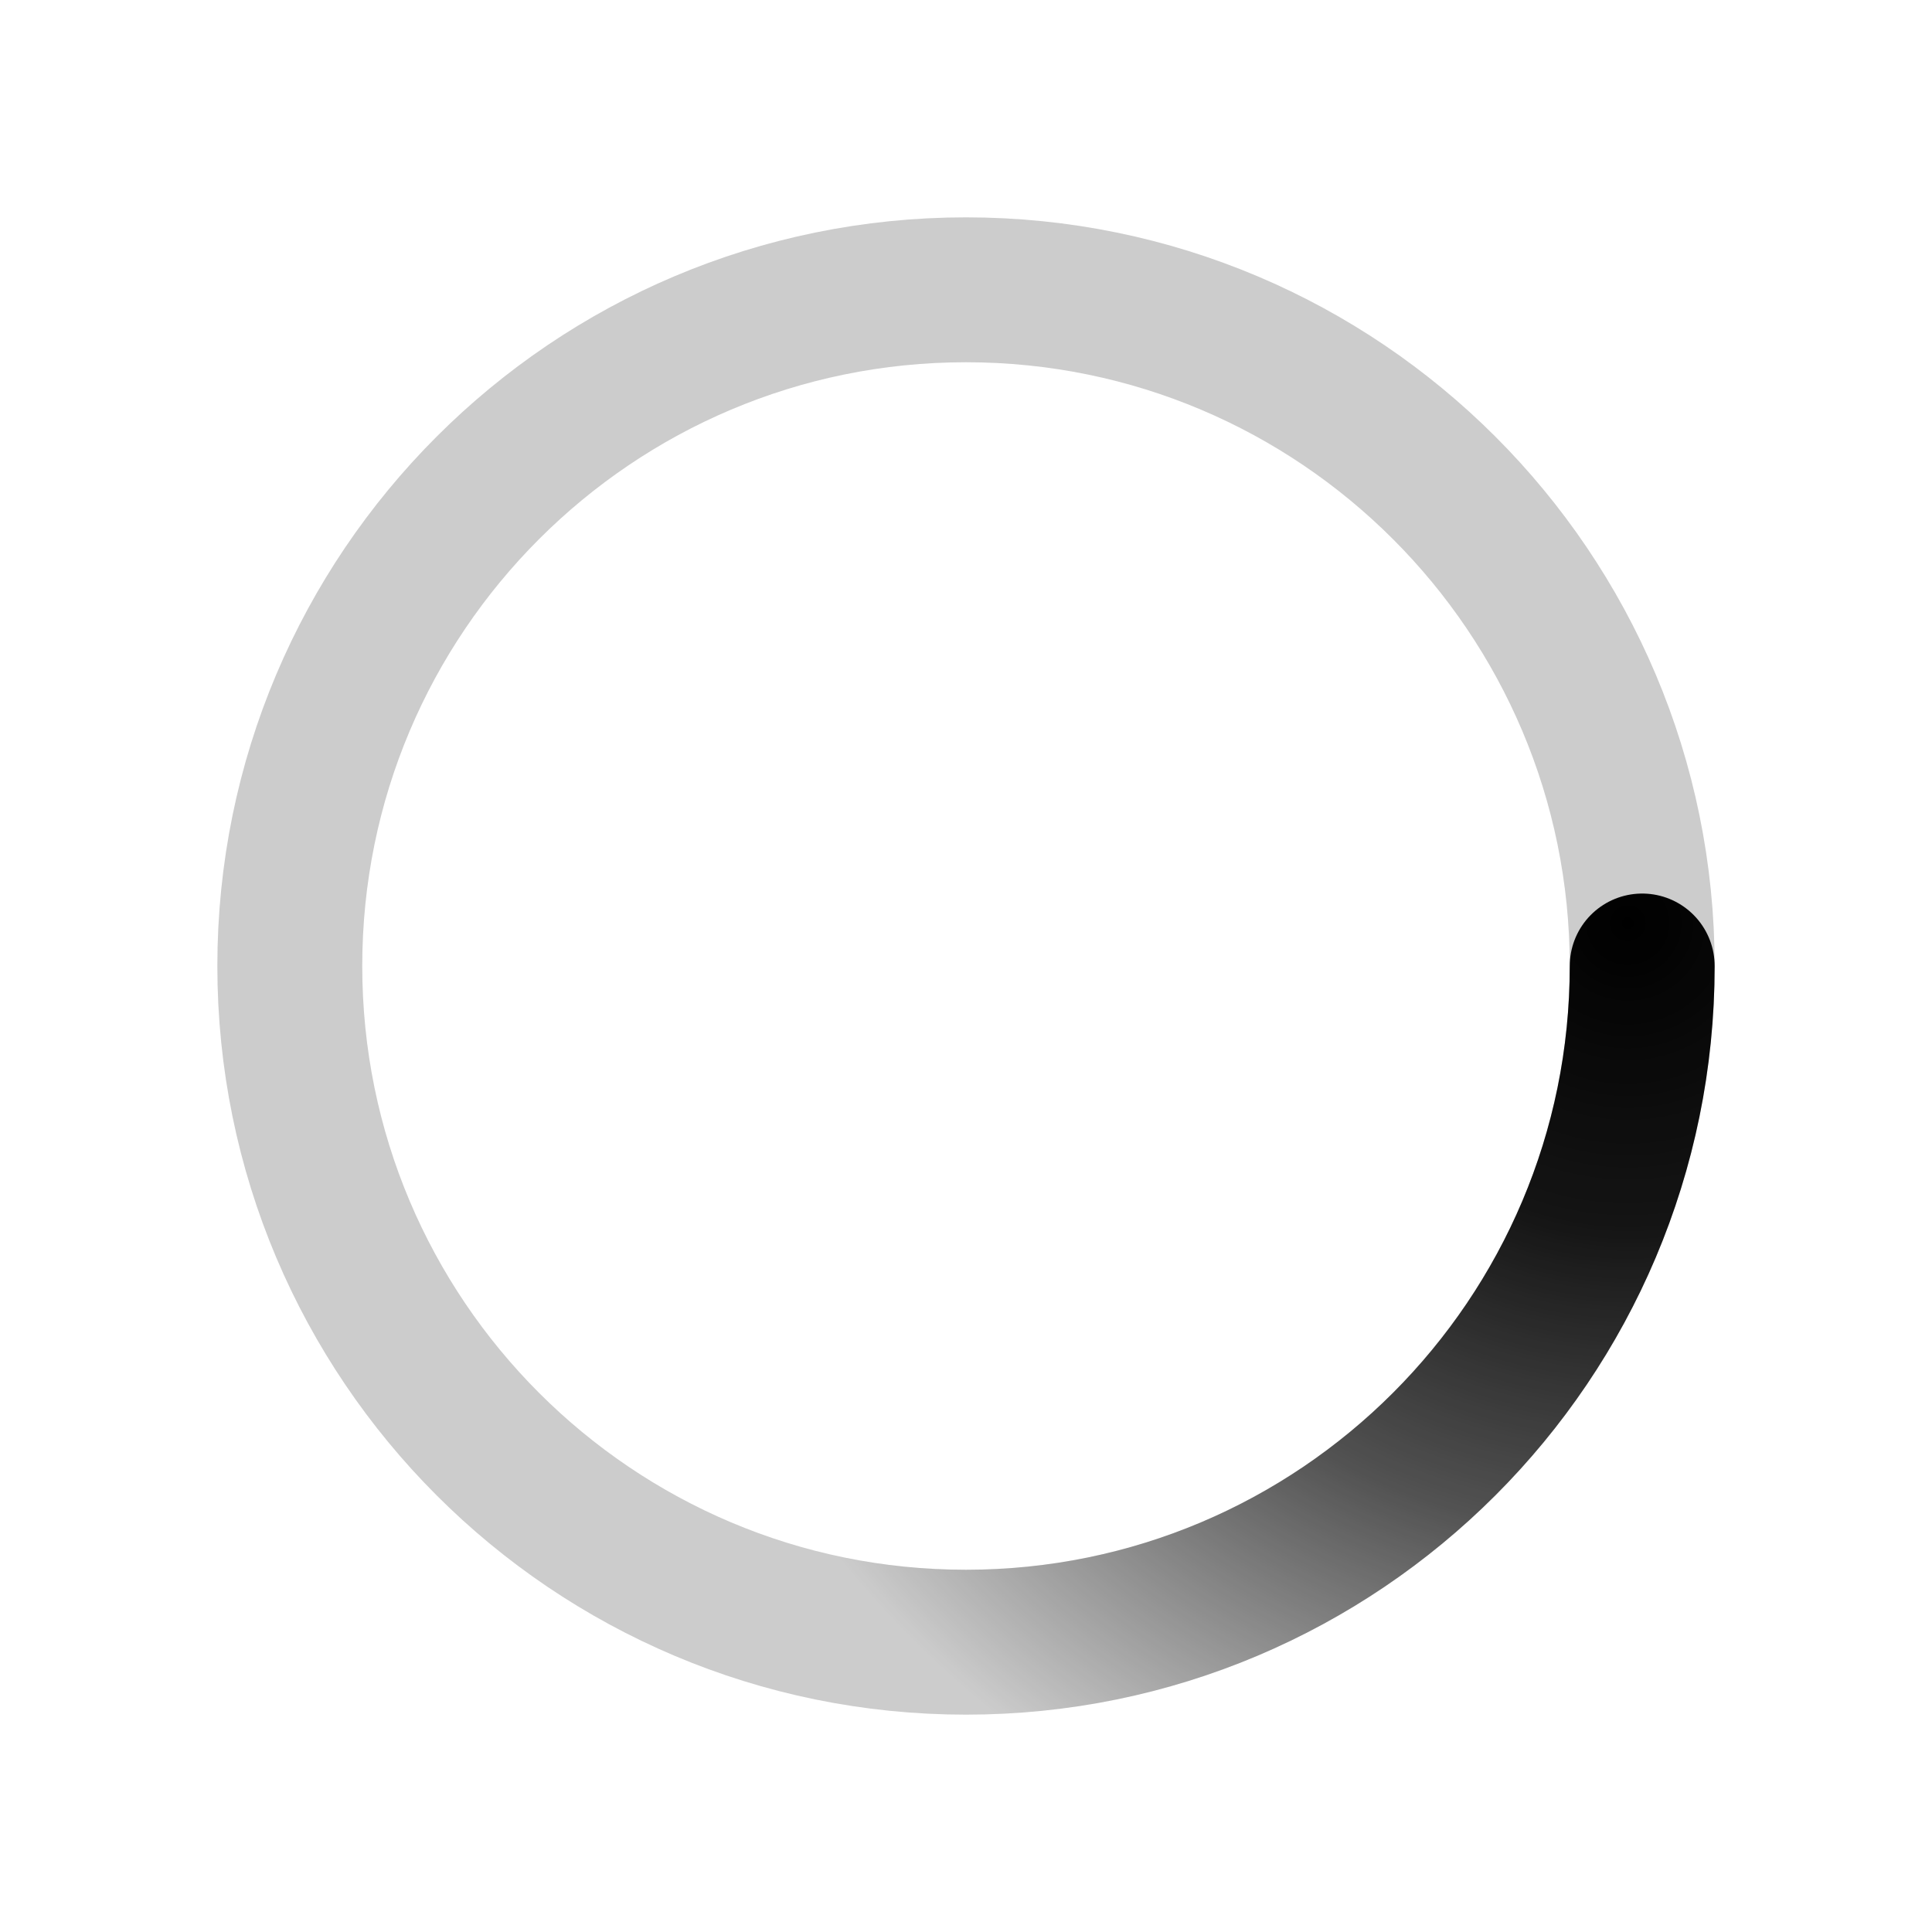
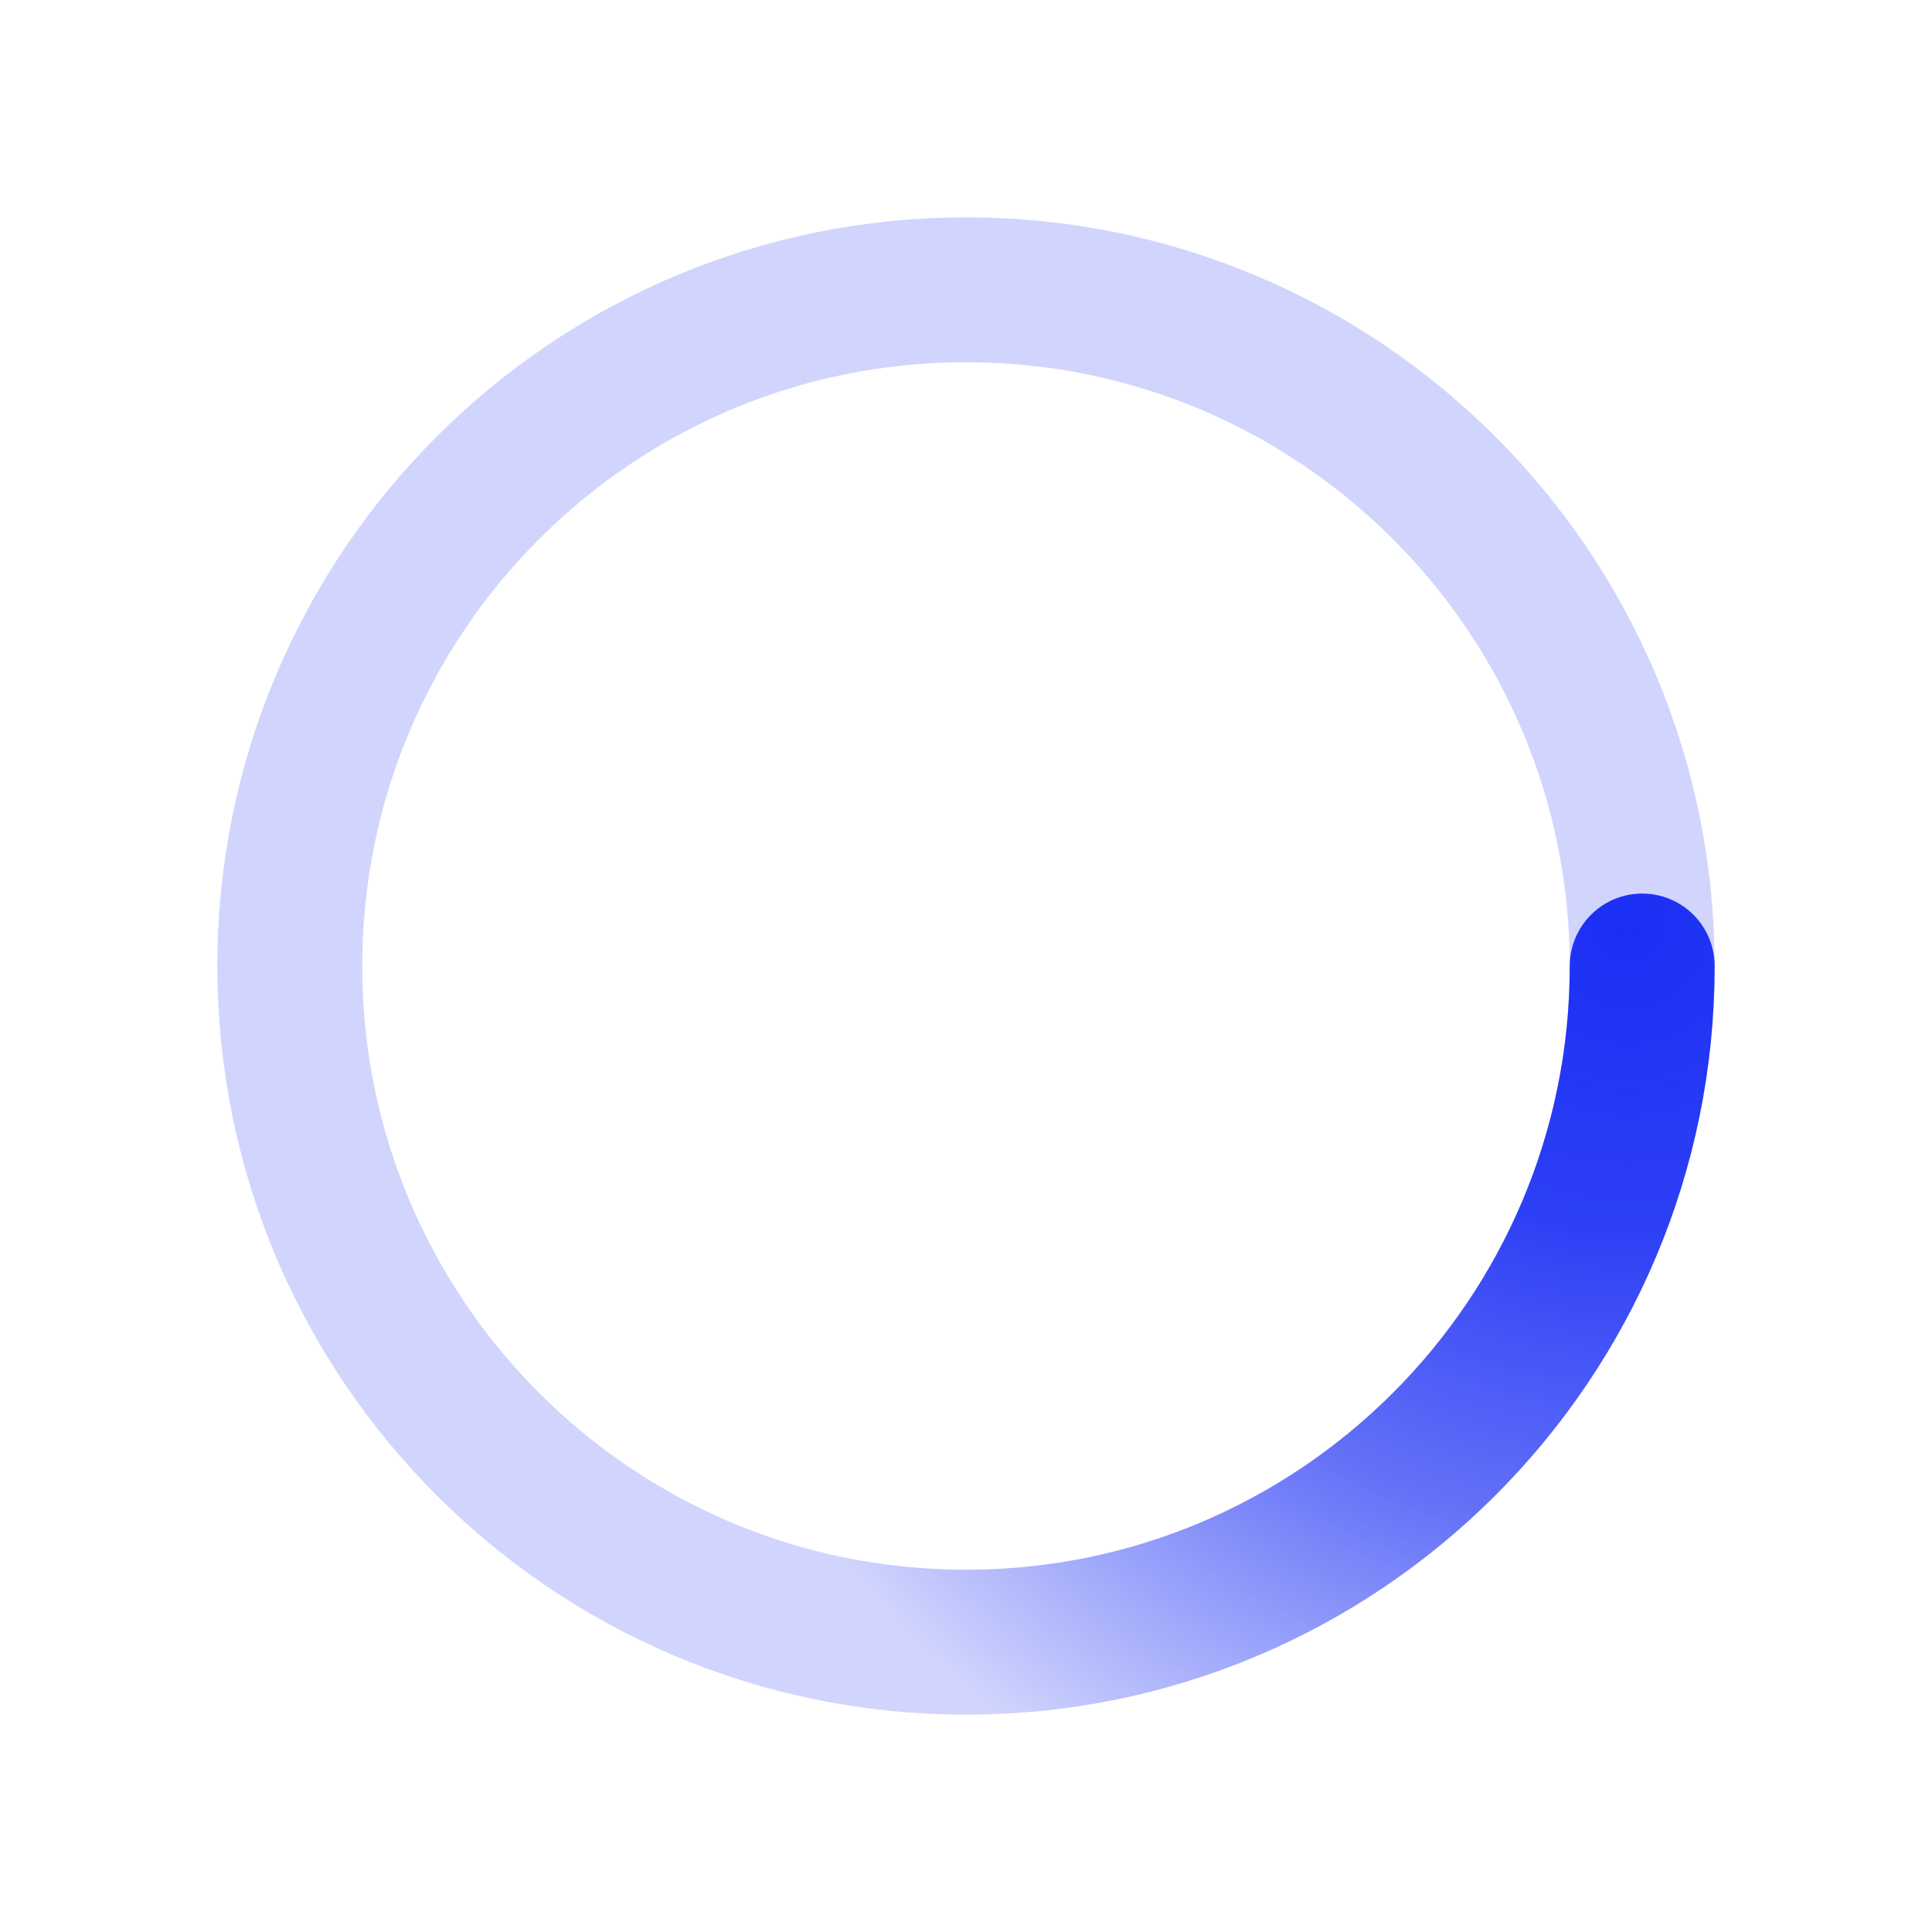
<svg xmlns="http://www.w3.org/2000/svg" viewBox="0 0 200 200">
  <radialGradient id="a4" cx=".66" fx=".66" cy=".312" fy=".312" gradientTransform="scale(1.5)">
-     <stop offset="0" stop-color="currentcolor" />
-     <stop offset=".3" stop-color="currentcolor" stop-opacity=".9" />
-     <stop offset=".6" stop-color="currentcolor" stop-opacity=".6" />
-     <stop offset=".8" stop-color="currentcolor" stop-opacity=".3" />
-     <stop offset="1" stop-color="currentcolor" stop-opacity="0" />
+     <stop offset="0" stop-color="#1B2FF4" />
+     <stop offset=".3" stop-color="#1B2FF4" stop-opacity=".9" />
+     <stop offset=".6" stop-color="#1B2FF4" stop-opacity=".6" />
+     <stop offset=".8" stop-color="#1B2FF4" stop-opacity=".3" />
+     <stop offset="1" stop-color="#1B2FF4" stop-opacity="0" />
  </radialGradient>
  <circle transform-origin="center" fill="none" stroke="url(#a4)" stroke-width="15" stroke-linecap="round" stroke-dasharray="200 1000" stroke-dashoffset="0" cx="100" cy="100" r="70">
    <animateTransform type="rotate" attributeName="transform" calcMode="spline" dur="2" values="360;0" keyTimes="0;1" keySplines="0 0 1 1" repeatCount="indefinite" />
  </circle>
-   <circle transform-origin="center" fill="none" opacity=".2" stroke="currentcolor" stroke-width="15" stroke-linecap="round" cx="100" cy="100" r="70" />
+   <circle transform-origin="center" fill="none" opacity=".2" stroke="#1B2FF4" stroke-width="15" stroke-linecap="round" cx="100" cy="100" r="70" />
</svg>
